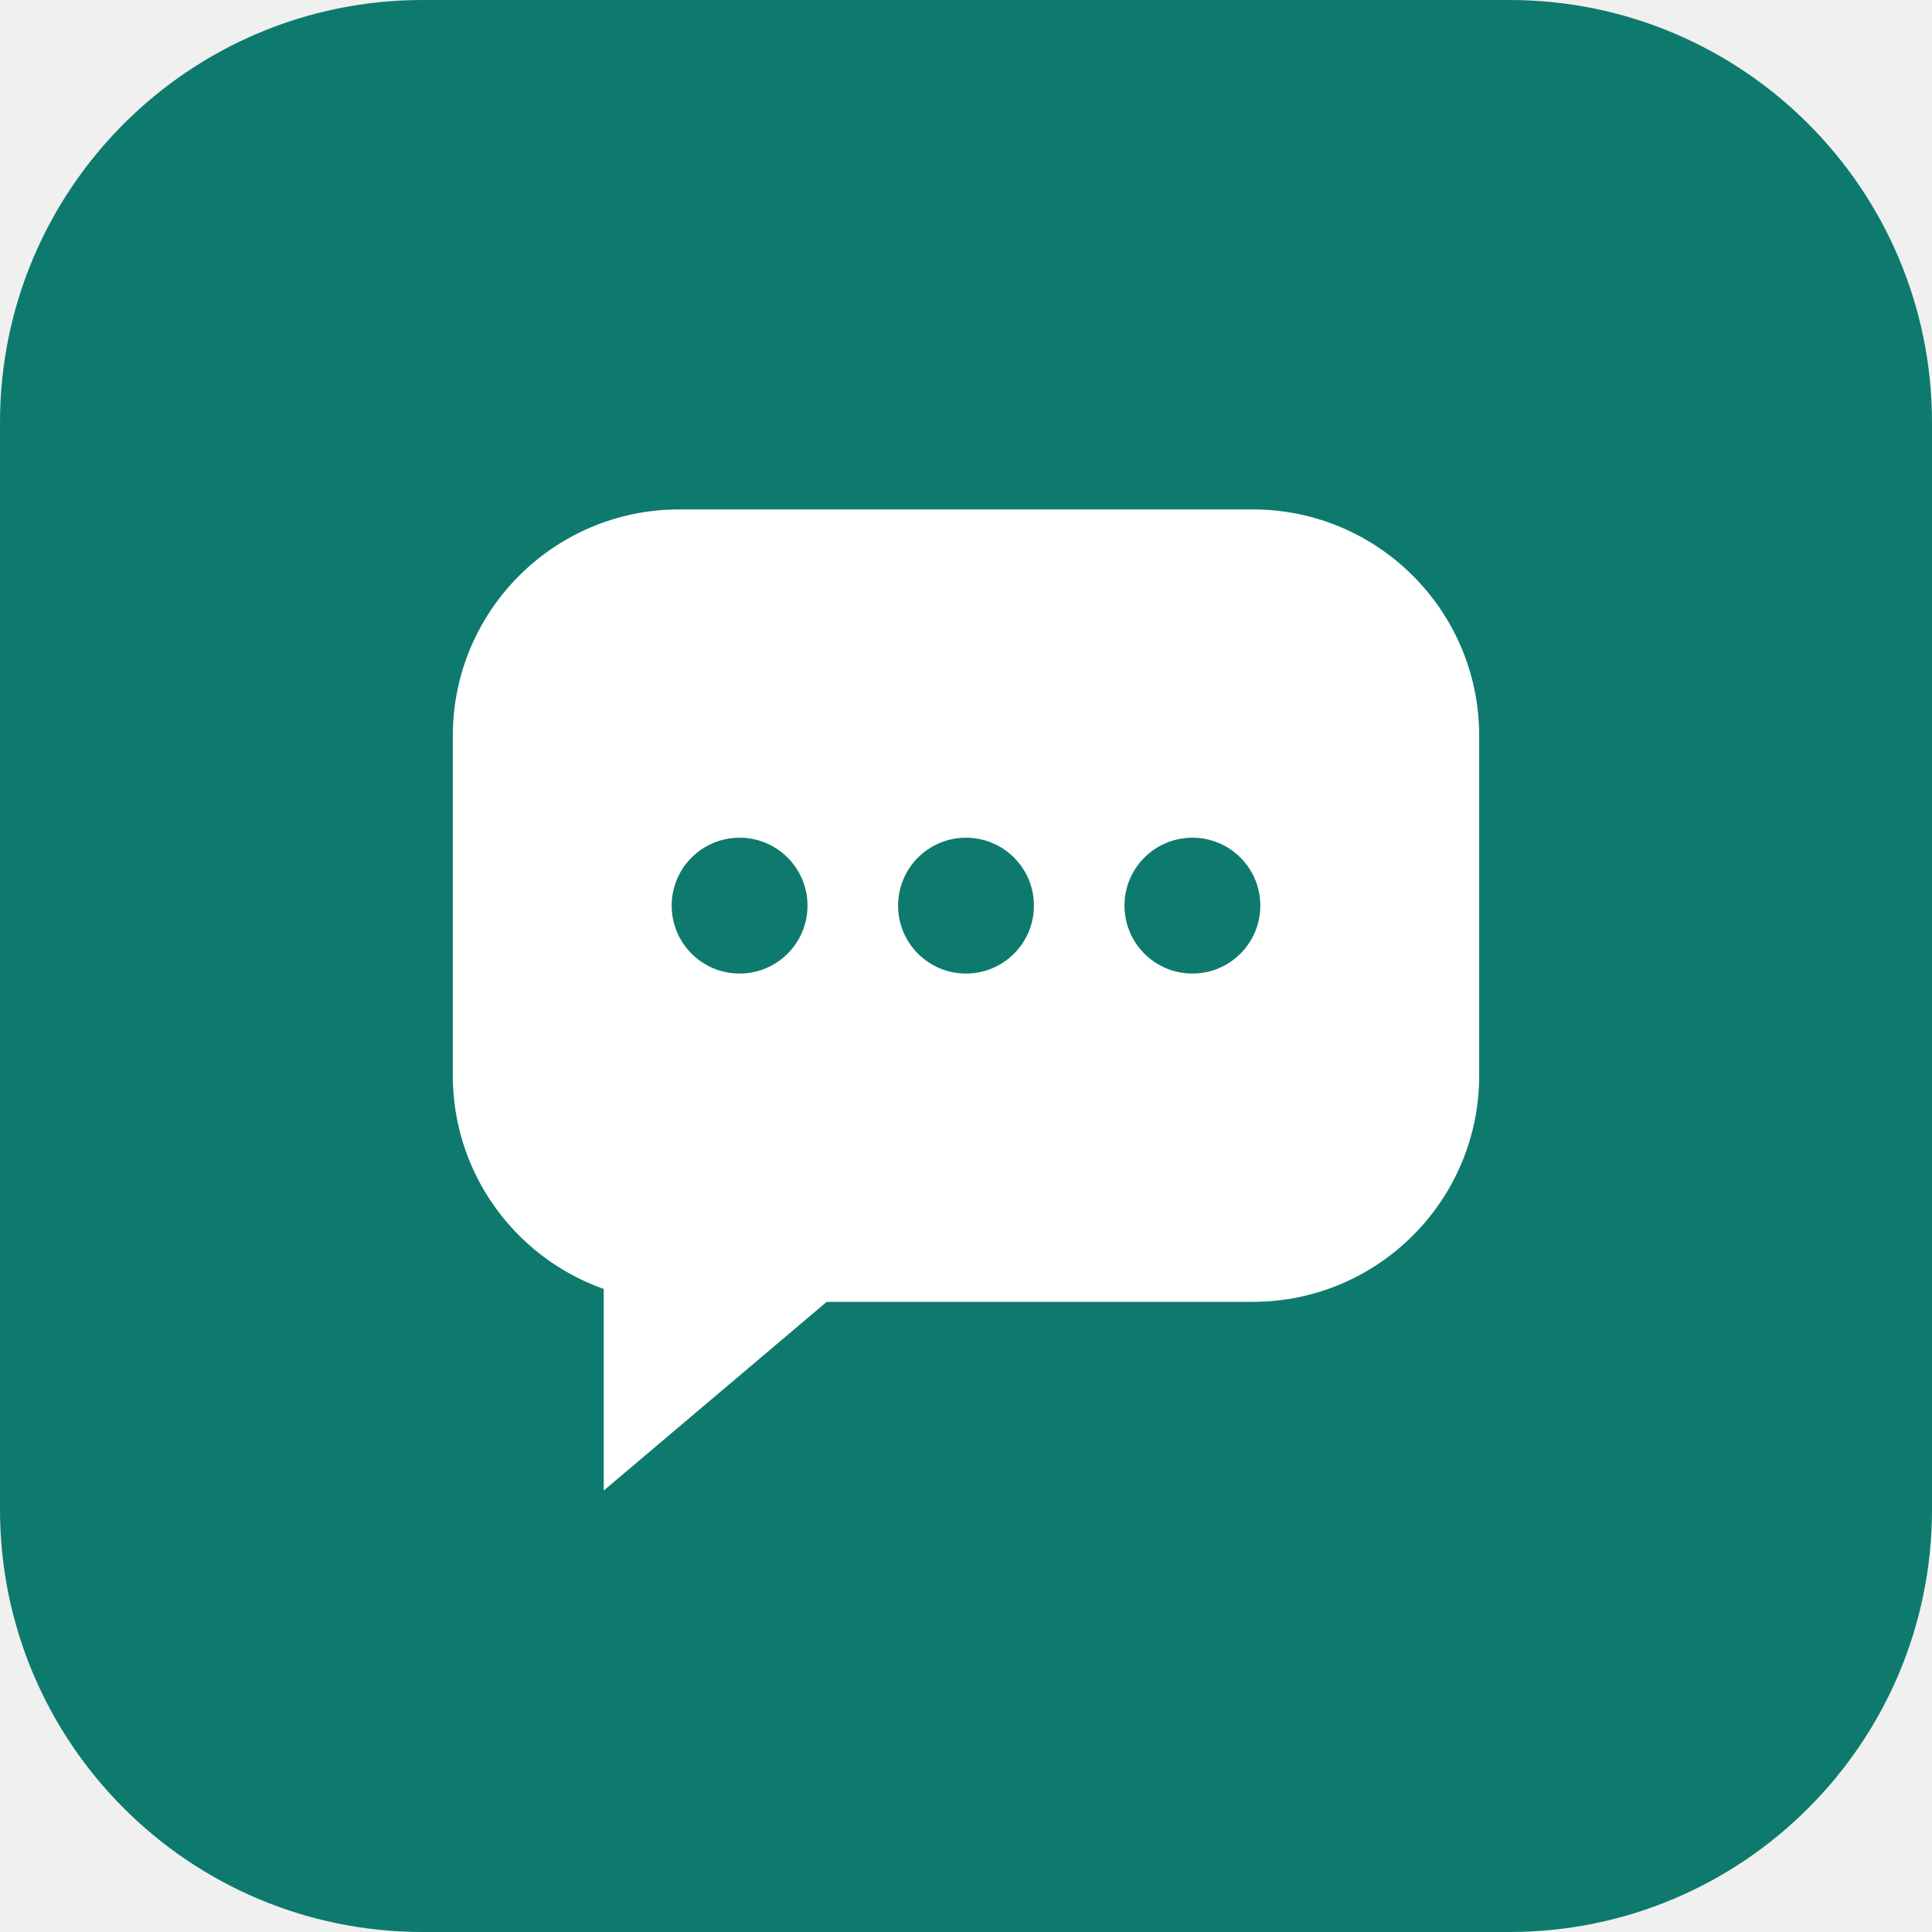
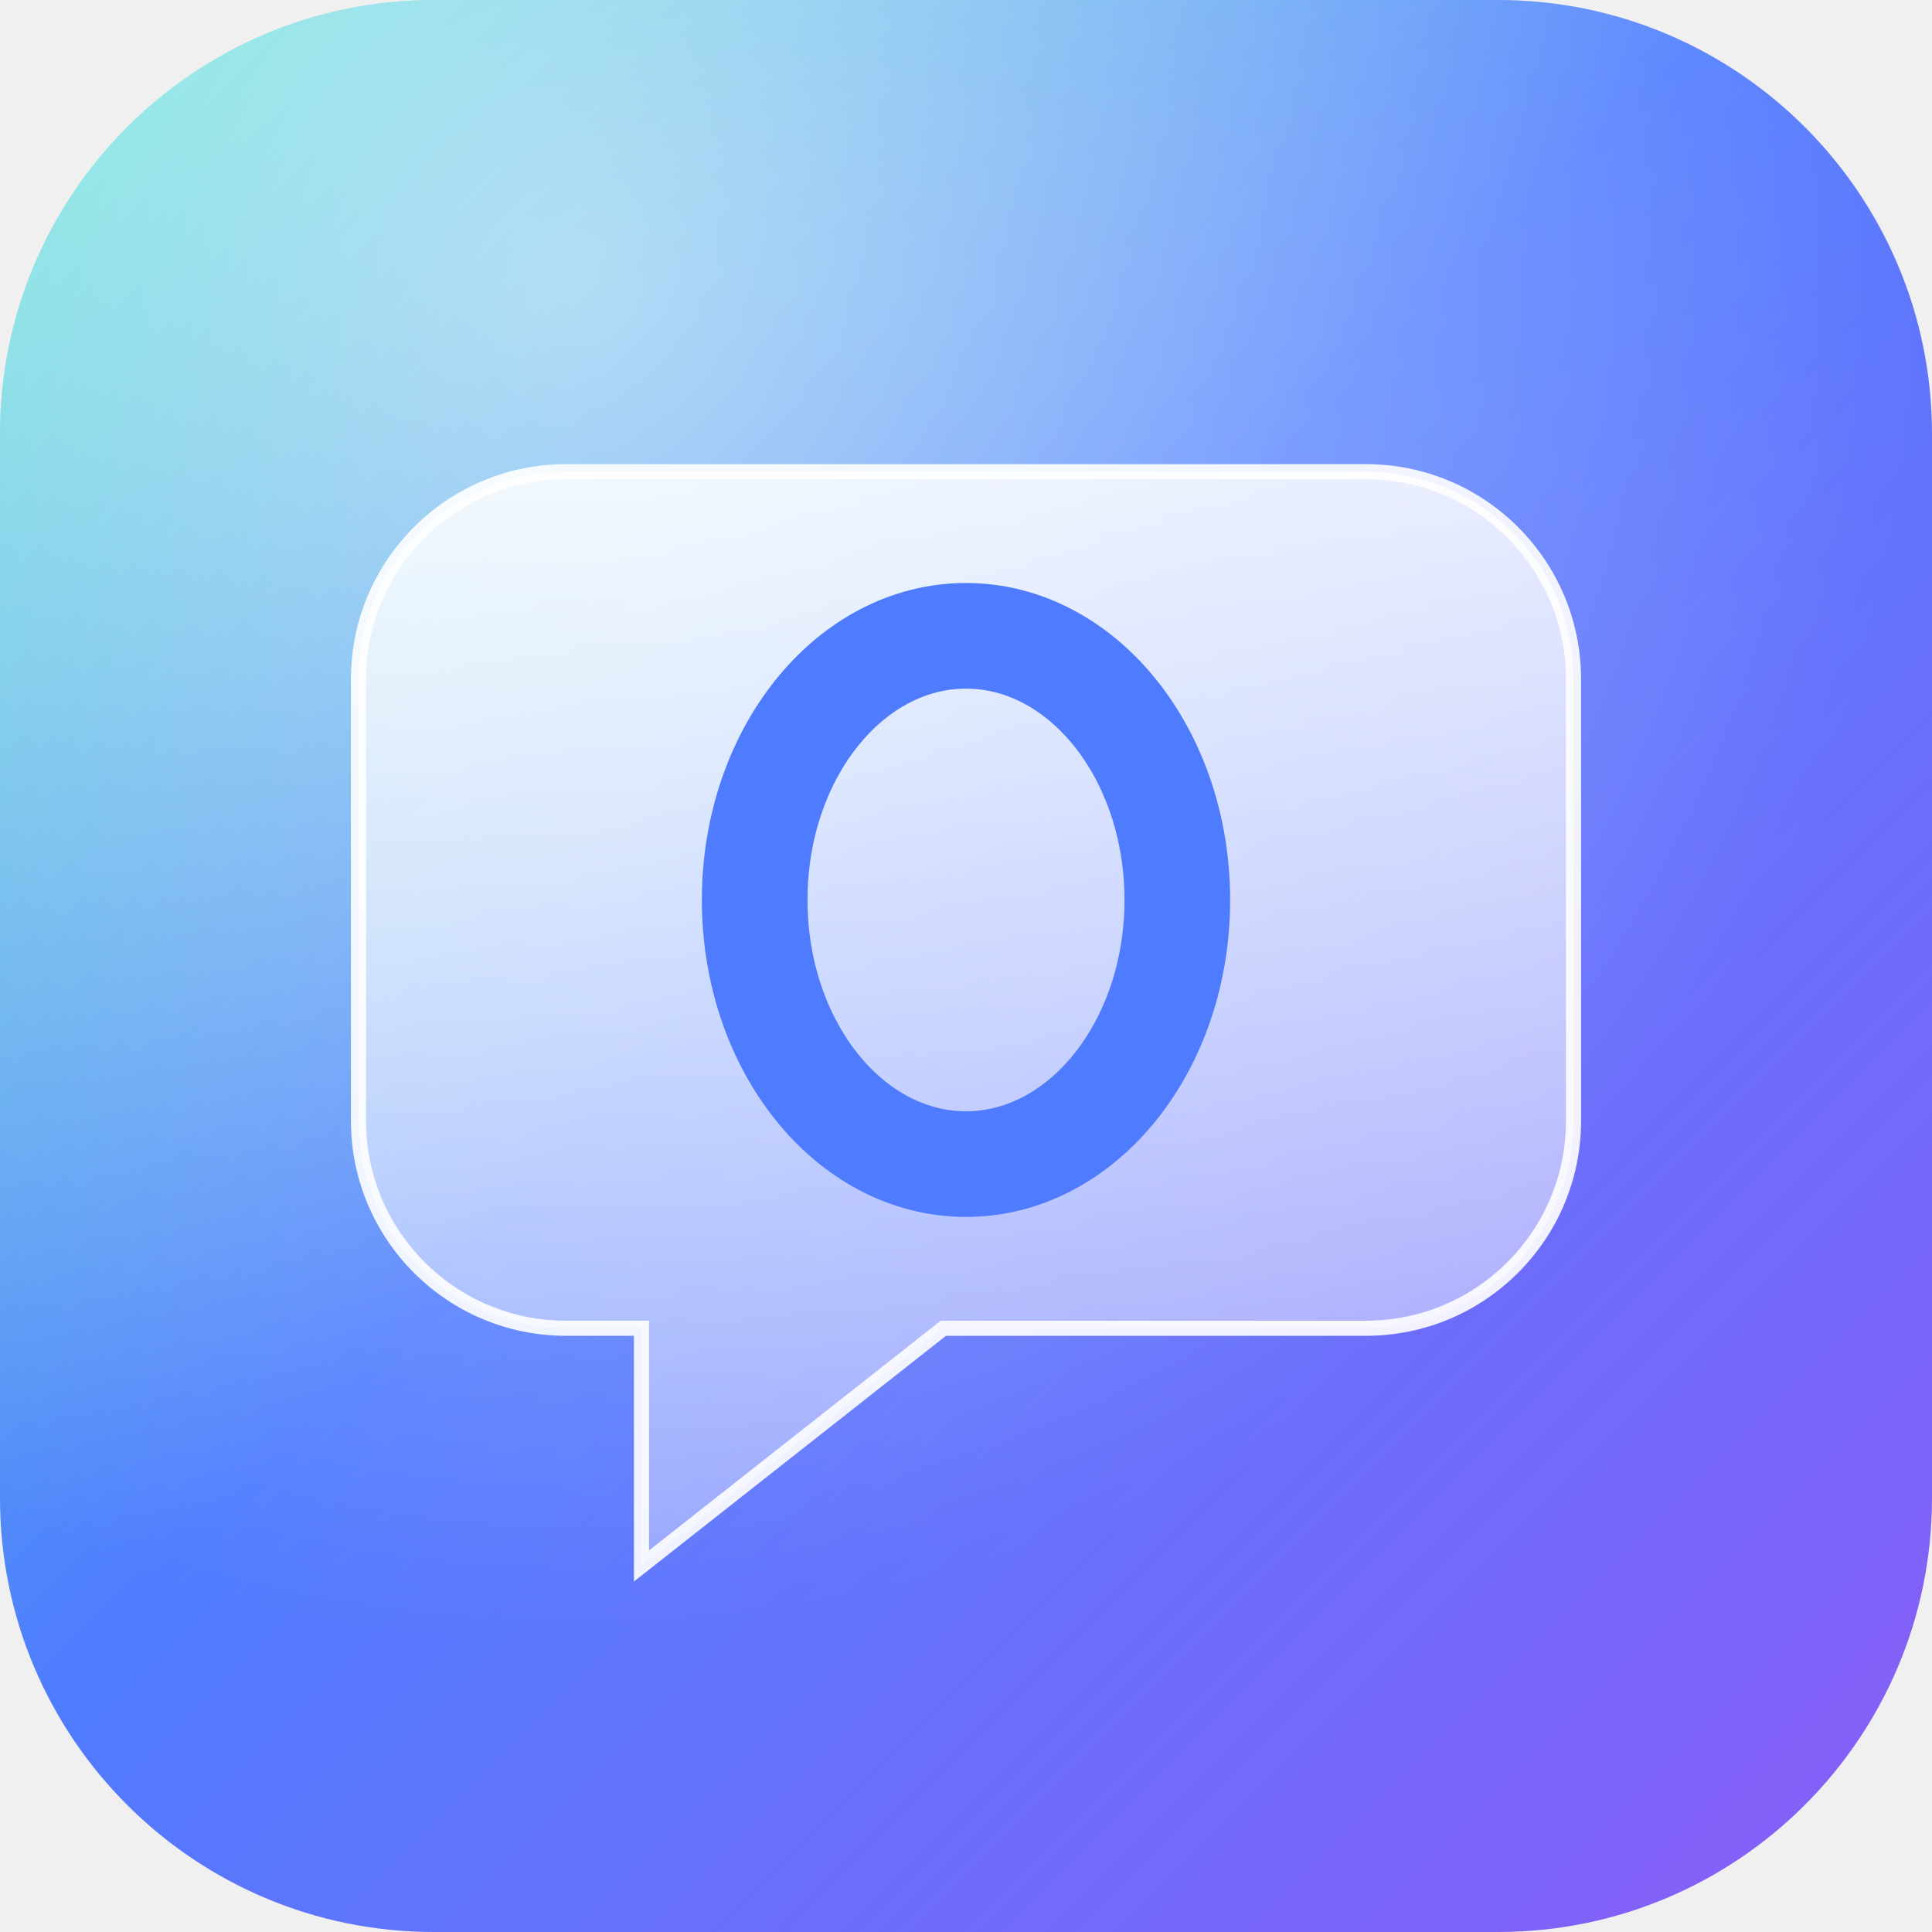
<svg xmlns="http://www.w3.org/2000/svg" viewBox="0 0 1024 1024">
-   <rect width="1024" height="1024" rx="224" fill="#0e7a6d" />
-   <rect x="240" y="270" width="544" height="420" rx="120" fill="#fff" />
-   <path d="M320 660v130l130-110z" fill="#fff" />
-   <circle cx="392" cy="480" r="36" fill="#0e7a6d" />
-   <circle cx="512" cy="480" r="36" fill="#0e7a6d" />
-   <circle cx="632" cy="480" r="36" fill="#0e7a6d" />
+   <defs>
+     <linearGradient id="g" x1="0" y1="0" x2="1" y2="1">
+       <stop offset="0" stop-color="#5eead4" />
+       <stop offset=".45" stop-color="#4f7cff" />
+       <stop offset="1" stop-color="#8b5cf6" />
+     </linearGradient>
+     <linearGradient id="s" x1="0" y1="0" x2="0" y2="1">
+       <stop offset="0" stop-color="#fff" stop-opacity=".85" />
+       <stop offset="1" stop-color="#fff" stop-opacity=".35" />
+     </linearGradient>
+     <radialGradient id="h" cx=".3" cy=".15" r=".7">
+       <stop offset="0" stop-color="#fff" stop-opacity=".55" />
+       <stop offset="1" stop-color="#fff" stop-opacity="0" />
+     </radialGradient>
+   </defs>
+   <rect width="1024" height="1024" rx="230" fill="url(#g)" />
+   <rect width="1024" height="1024" rx="230" fill="url(#h)" />
+   <path d="M300 250h424a110 110 0 0 1 110 110v234a110 110 0 0 1-110 110H500L340 830V704h-40a110 110 0 0 1-110-110V360a110 110 0 0 1 110-110z" fill="url(#s)" stroke="#fff" stroke-opacity=".9" stroke-width="8" />
+   <ellipse cx="512" cy="477" rx="112" ry="140" fill="none" stroke="#4f7cff" stroke-width="56" />
</svg>
